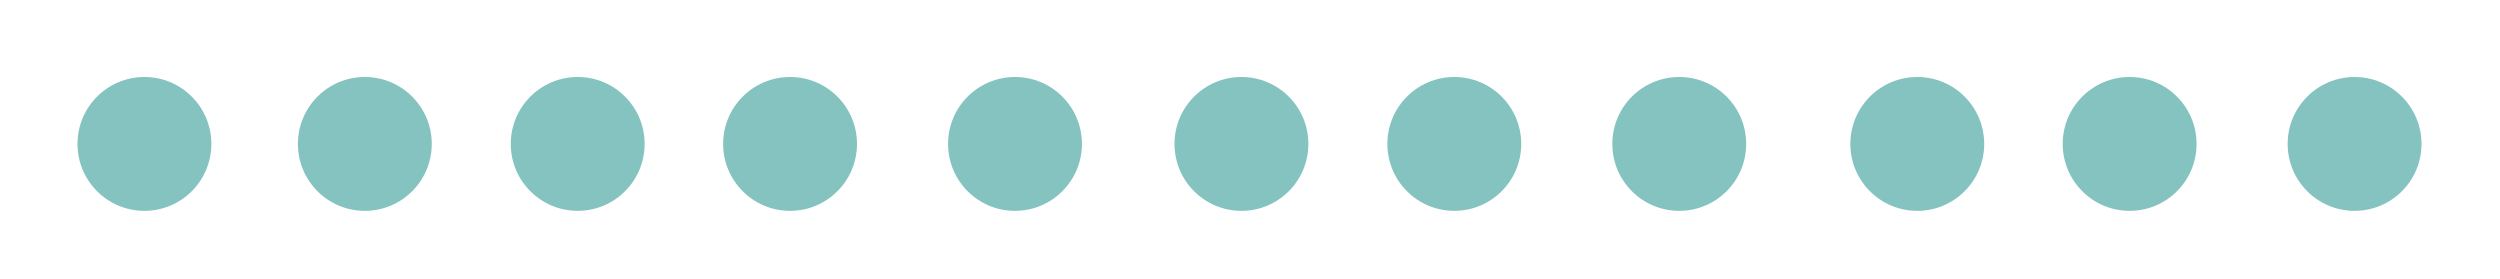
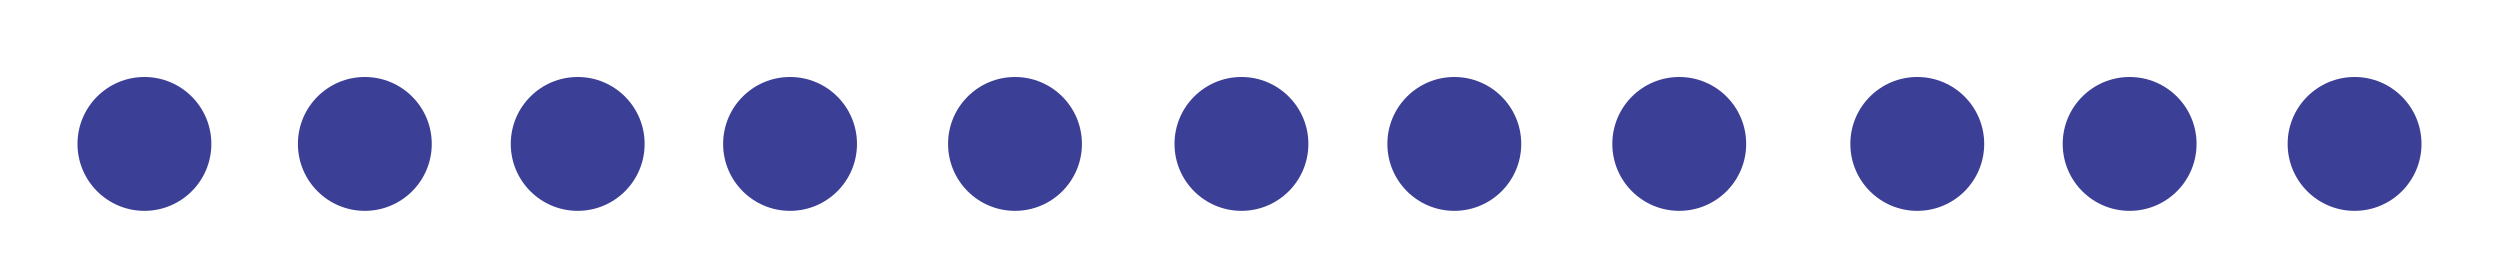
<svg xmlns="http://www.w3.org/2000/svg" version="1.1" id="Layer_1" x="0px" y="0px" viewBox="0 0 496.8 55.3" enable-background="new 0 0 496.8 55.3" xml:space="preserve">
-   <circle fill="#84C3BF" cx="246.7" cy="28.6" r="13.3" />
-   <circle fill="#84C3BF" cx="289" cy="28.6" r="13.3" />
-   <circle fill="#84C3BF" cx="333.7" cy="28.6" r="13.3" />
-   <circle fill="#84C3BF" cx="381" cy="28.6" r="13.3" />
-   <circle fill="#84C3BF" cx="423.2" cy="28.6" r="13.3" />
-   <circle fill="#84C3BF" cx="467.9" cy="28.6" r="13.3" />
-   <circle fill="#84C3BF" cx="114.8" cy="28.6" r="13.3" />
-   <circle fill="#84C3BF" cx="157" cy="28.6" r="13.3" />
-   <circle fill="#84C3BF" cx="201.7" cy="28.6" r="13.3" />
-   <circle fill="#84C3BF" cx="72.5" cy="28.6" r="13.3" />
-   <circle fill="#84C3BF" cx="28.7" cy="28.6" r="13.3" />
+   <circle fill="#3B3F96" cx="246.7" cy="28.6" r="13.3" />
+   <circle fill="#3B3F96" cx="289" cy="28.6" r="13.3" />
+   <circle fill="#3B3F96" cx="333.7" cy="28.6" r="13.3" />
+   <circle fill="#3B3F96" cx="381" cy="28.6" r="13.3" />
+   <circle fill="#3B3F96" cx="423.2" cy="28.6" r="13.3" />
+   <circle fill="#3B3F96" cx="467.9" cy="28.6" r="13.3" />
+   <circle fill="#3B3F96" cx="114.8" cy="28.6" r="13.3" />
+   <circle fill="#3B3F96" cx="157" cy="28.6" r="13.3" />
+   <circle fill="#3B3F96" cx="201.7" cy="28.6" r="13.3" />
+   <circle fill="#3B3F96" cx="72.5" cy="28.6" r="13.3" />
+   <circle fill="#3B3F96" cx="28.7" cy="28.6" r="13.3" />
</svg>
